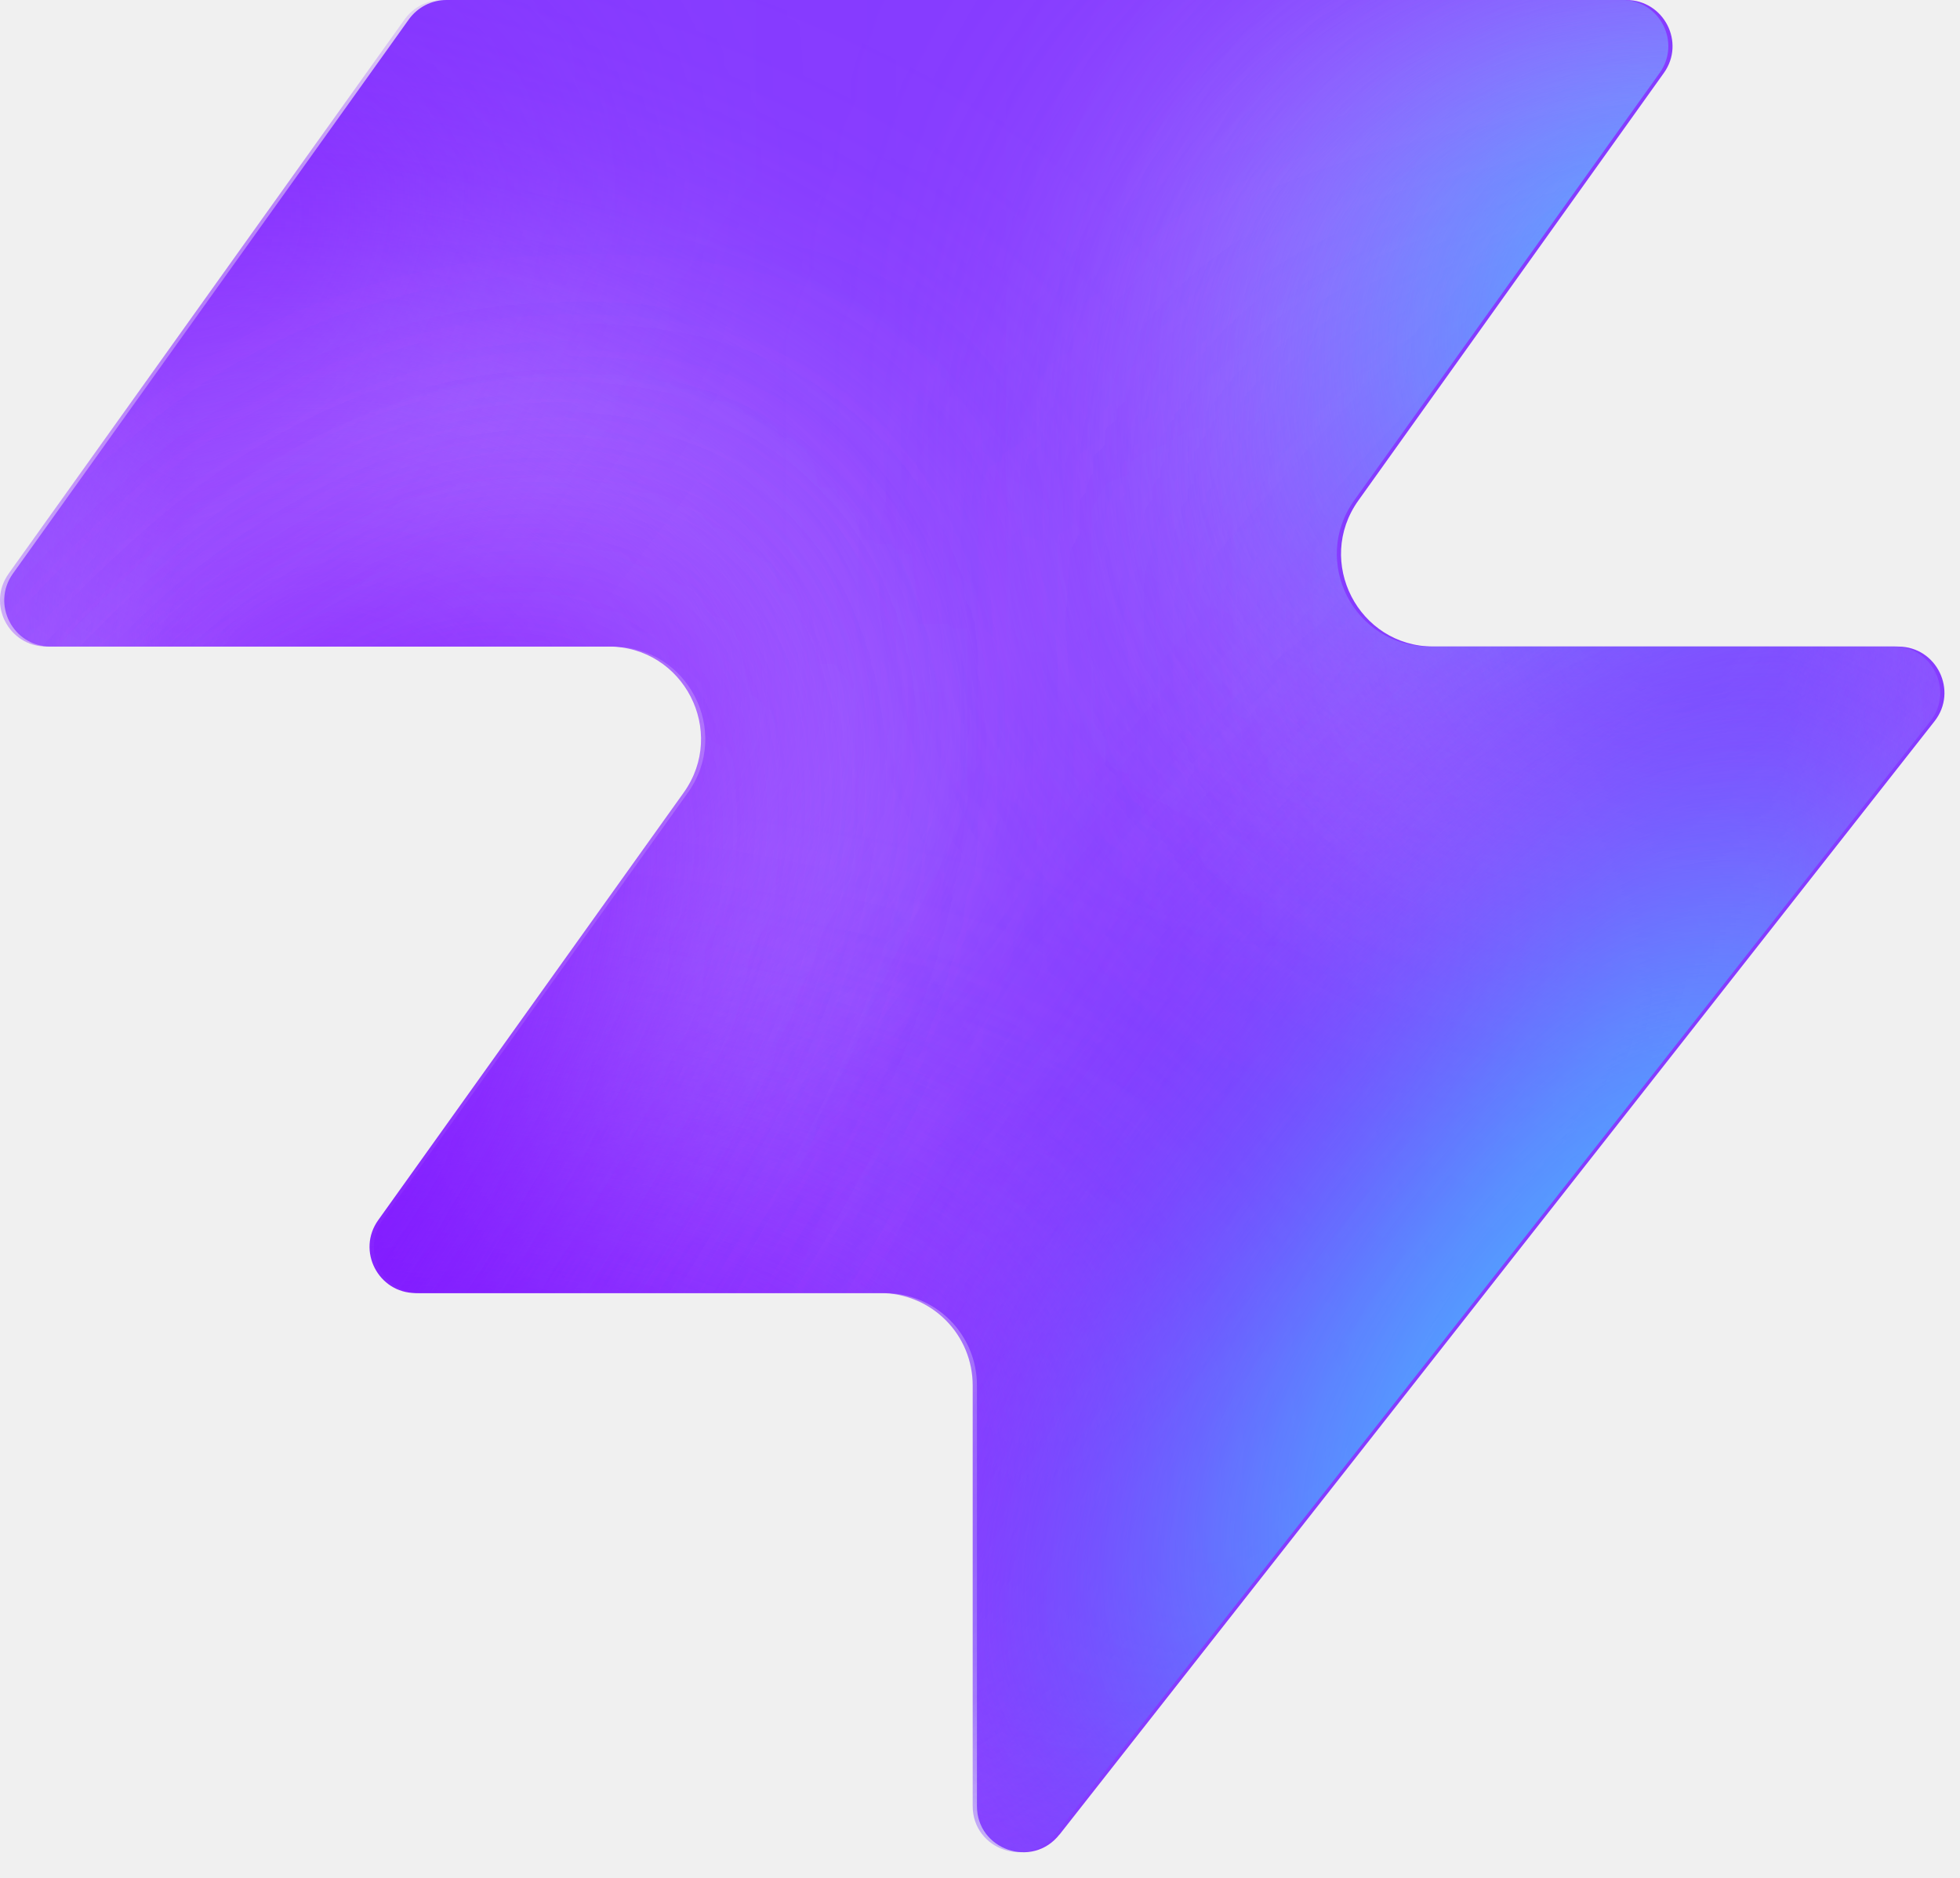
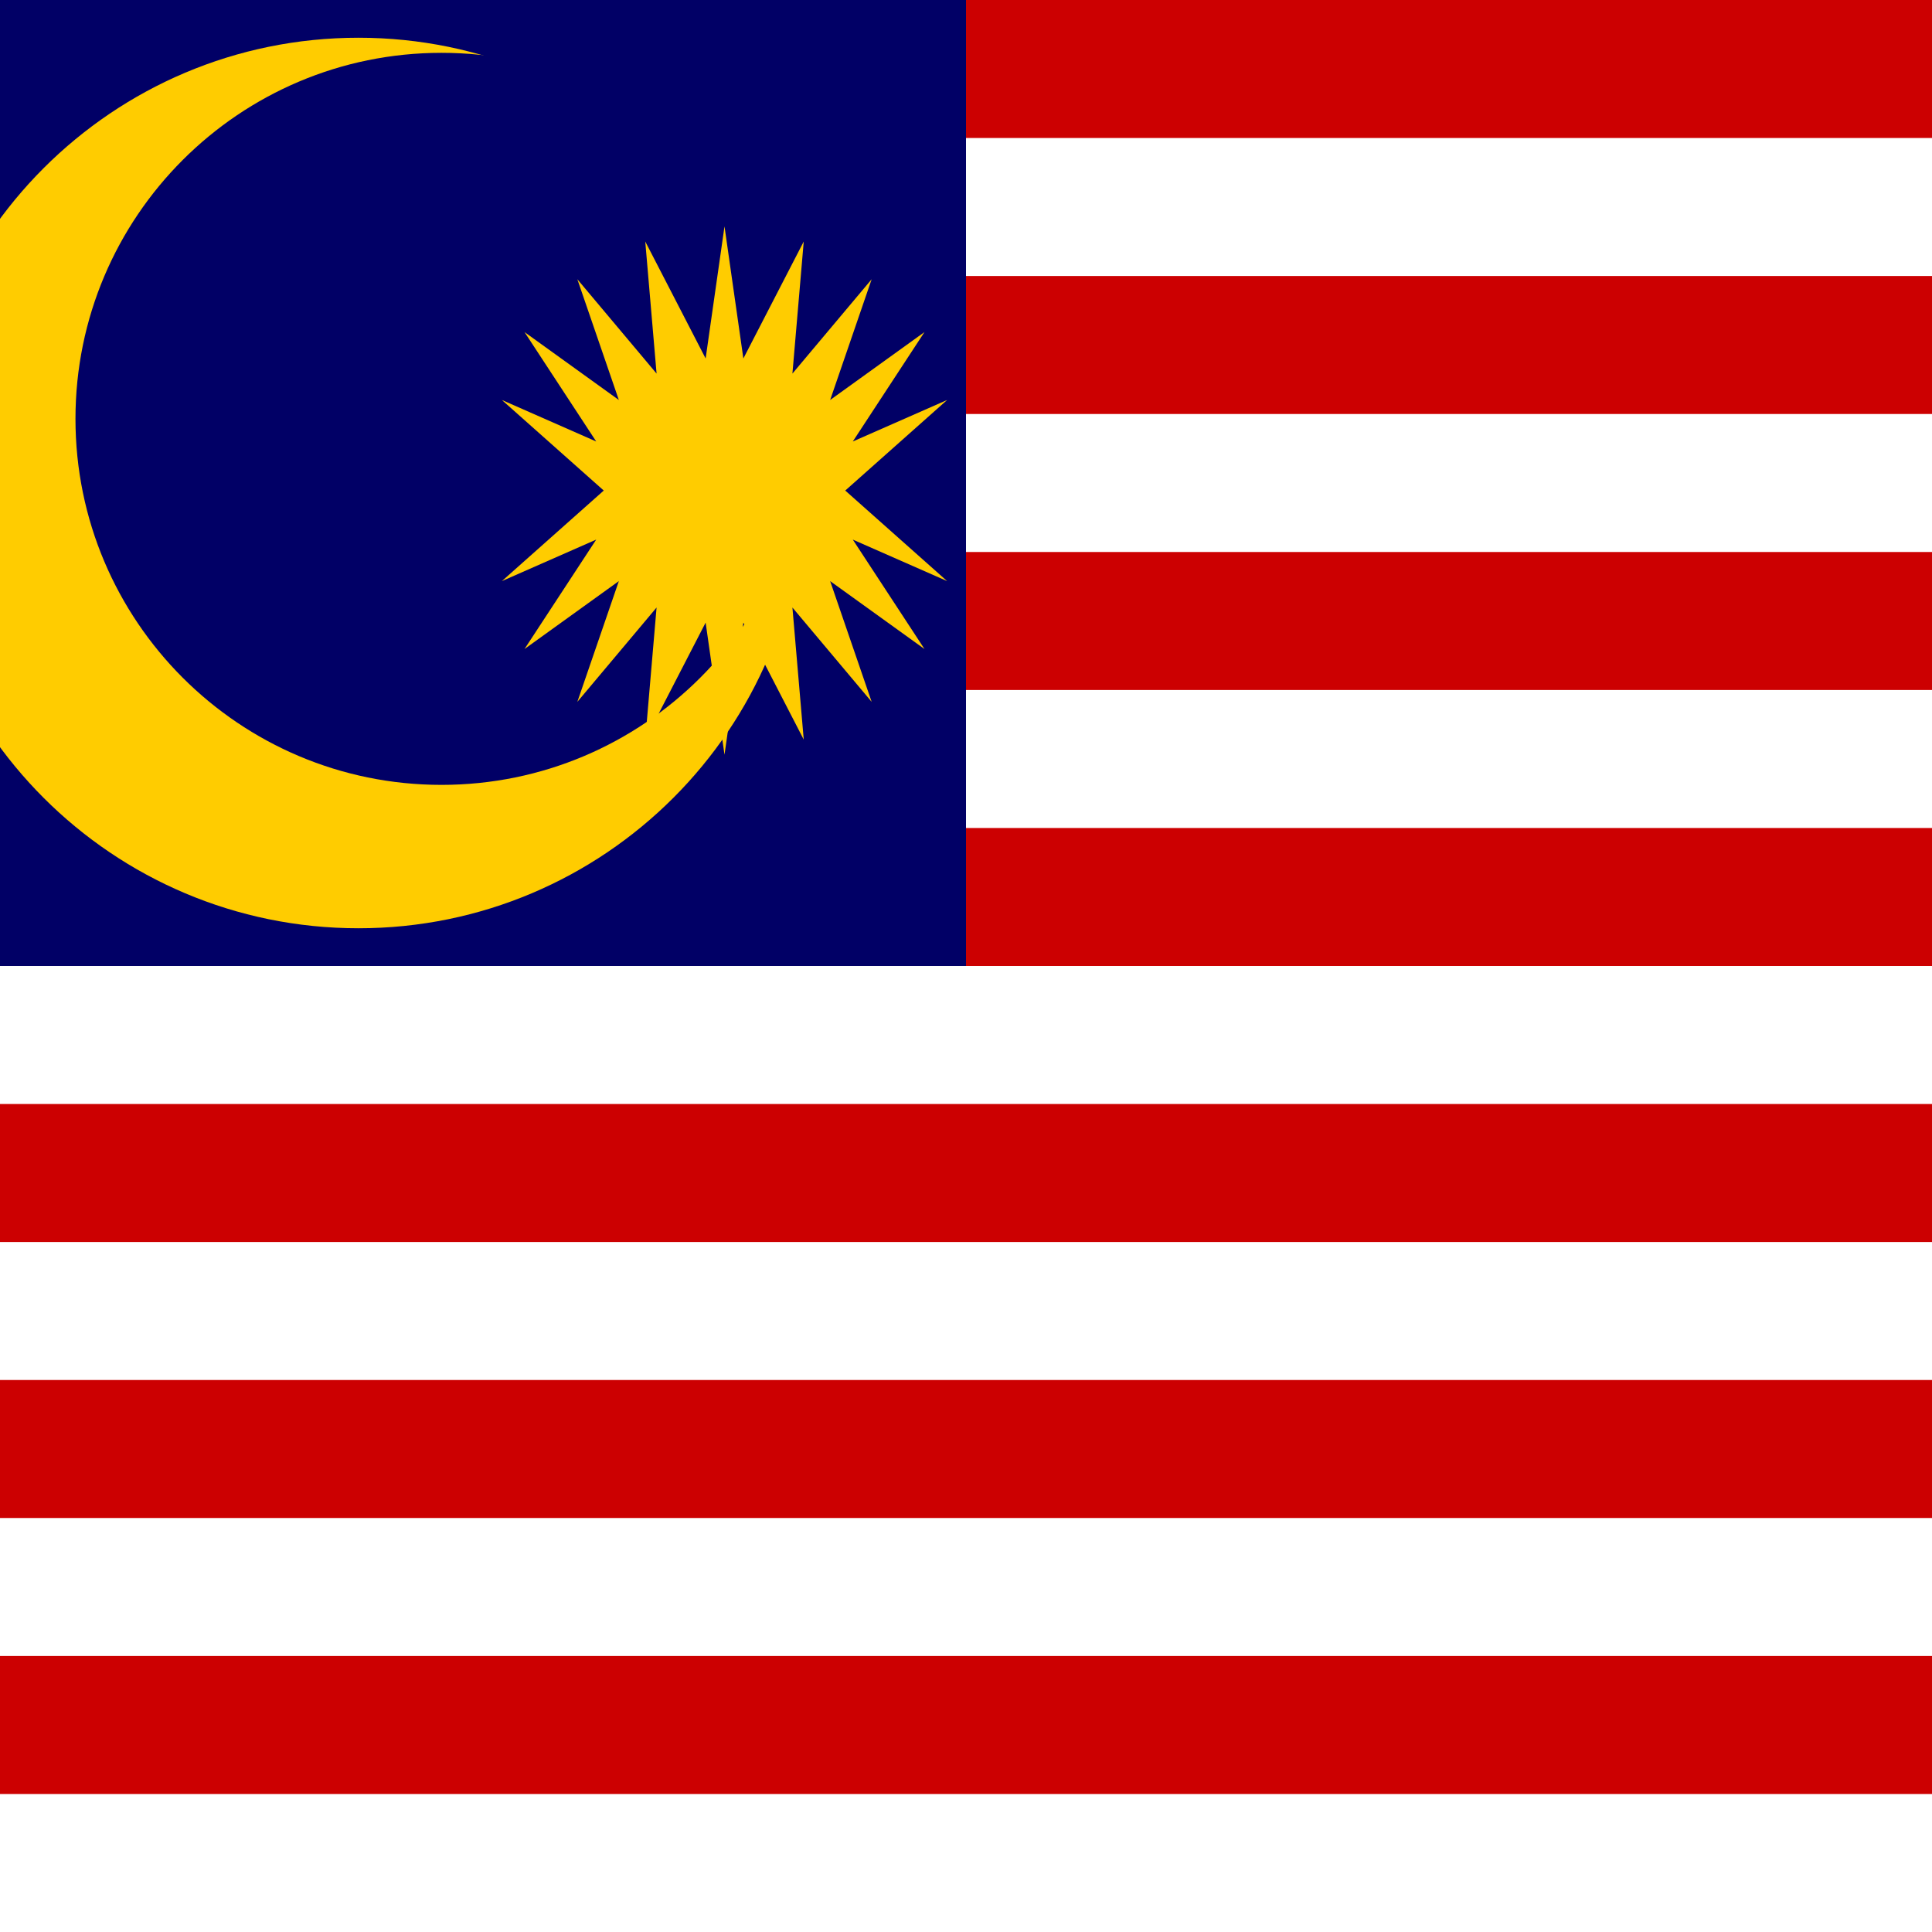
- <svg xmlns="http://www.w3.org/2000/svg" width="48" height="46" fill="none" viewBox="0 0 48 46">
-   <path fill="#863bff" d="M25.946 44.938c-.664.845-2.021.375-2.021-.698V33.937a2.26 2.26 0 0 0-2.262-2.262H10.287c-.92 0-1.456-1.04-.92-1.788l7.48-10.471c1.07-1.497 0-3.578-1.842-3.578H1.237c-.92 0-1.456-1.04-.92-1.788L10.013.474c.214-.297.556-.474.92-.474h28.894c.92 0 1.456 1.04.92 1.788l-7.48 10.471c-1.07 1.498 0 3.579 1.842 3.579h11.377c.943 0 1.473 1.088.89 1.83L25.947 44.94z" style="fill:#863bff;fill:color(display-p3 .525 .23 1);fill-opacity:1" />
-   <mask id="a" width="48" height="46" x="0" y="0" maskUnits="userSpaceOnUse" style="mask-type:alpha">
-     <path fill="#000" d="M25.842 44.938c-.664.844-2.021.375-2.021-.698V33.937a2.26 2.26 0 0 0-2.262-2.262H10.183c-.92 0-1.456-1.04-.92-1.788l7.48-10.471c1.07-1.498 0-3.579-1.842-3.579H1.133c-.92 0-1.456-1.04-.92-1.787L9.91.473c.214-.297.556-.474.92-.474h28.894c.92 0 1.456 1.04.92 1.788l-7.48 10.471c-1.07 1.498 0 3.578 1.842 3.578h11.377c.943 0 1.473 1.088.89 1.832L25.843 44.94z" style="fill:#000;fill-opacity:1" />
-   </mask>
-   <g mask="url(#a)">
-     <g filter="url(#b)">
-       <ellipse cx="5.508" cy="14.704" fill="#ede6ff" rx="5.508" ry="14.704" style="fill:#ede6ff;fill:color(display-p3 .927 .903 1);fill-opacity:1" transform="matrix(.00324 1 1 -.00324 -4.47 31.516)" />
-     </g>
-     <g filter="url(#c)">
-       <ellipse cx="10.399" cy="29.851" fill="#ede6ff" rx="10.399" ry="29.851" style="fill:#ede6ff;fill:color(display-p3 .927 .903 1);fill-opacity:1" transform="matrix(.00324 1 1 -.00324 -39.328 7.883)" />
-     </g>
-     <g filter="url(#d)">
-       <ellipse cx="5.508" cy="30.487" fill="#7e14ff" rx="5.508" ry="30.487" style="fill:#7e14ff;fill:color(display-p3 .492 .077 1);fill-opacity:1" transform="rotate(89.814 -25.913 -14.639)scale(1 -1)" />
-     </g>
-     <g filter="url(#e)">
-       <ellipse cx="5.508" cy="30.599" fill="#7e14ff" rx="5.508" ry="30.599" style="fill:#7e14ff;fill:color(display-p3 .492 .077 1);fill-opacity:1" transform="rotate(89.814 -32.644 -3.334)scale(1 -1)" />
-     </g>
-     <g filter="url(#f)">
-       <ellipse cx="5.508" cy="30.599" fill="#7e14ff" rx="5.508" ry="30.599" style="fill:#7e14ff;fill:color(display-p3 .492 .077 1);fill-opacity:1" transform="matrix(.00324 1 1 -.00324 -34.34 30.47)" />
-     </g>
-     <g filter="url(#g)">
-       <ellipse cx="14.072" cy="22.078" fill="#ede6ff" rx="14.072" ry="22.078" style="fill:#ede6ff;fill:color(display-p3 .927 .903 1);fill-opacity:1" transform="rotate(93.35 24.506 48.493)scale(-1 1)" />
-     </g>
-     <g filter="url(#h)">
-       <ellipse cx="3.47" cy="21.501" fill="#7e14ff" rx="3.47" ry="21.501" style="fill:#7e14ff;fill:color(display-p3 .492 .077 1);fill-opacity:1" transform="rotate(89.009 28.708 47.59)scale(-1 1)" />
-     </g>
-     <g filter="url(#i)">
-       <ellipse cx="3.47" cy="21.501" fill="#7e14ff" rx="3.47" ry="21.501" style="fill:#7e14ff;fill:color(display-p3 .492 .077 1);fill-opacity:1" transform="rotate(89.009 28.708 47.59)scale(-1 1)" />
-     </g>
-     <g filter="url(#j)">
-       <ellipse cx=".387" cy="8.972" fill="#7e14ff" rx="4.407" ry="29.108" style="fill:#7e14ff;fill:color(display-p3 .492 .077 1);fill-opacity:1" transform="rotate(39.51 .387 8.972)" />
-     </g>
-     <g filter="url(#k)">
-       <ellipse cx="47.523" cy="-6.092" fill="#7e14ff" rx="4.407" ry="29.108" style="fill:#7e14ff;fill:color(display-p3 .492 .077 1);fill-opacity:1" transform="rotate(37.892 47.523 -6.092)" />
-     </g>
-     <g filter="url(#l)">
-       <ellipse cx="41.412" cy="6.333" fill="#47bfff" rx="5.971" ry="9.665" style="fill:#47bfff;fill:color(display-p3 .28 .748 1);fill-opacity:1" transform="rotate(37.892 41.412 6.333)" />
-     </g>
-     <g filter="url(#m)">
-       <ellipse cx="-1.879" cy="38.332" fill="#7e14ff" rx="4.407" ry="29.108" style="fill:#7e14ff;fill:color(display-p3 .492 .077 1);fill-opacity:1" transform="rotate(37.892 -1.88 38.332)" />
-     </g>
-     <g filter="url(#n)">
-       <ellipse cx="-1.879" cy="38.332" fill="#7e14ff" rx="4.407" ry="29.108" style="fill:#7e14ff;fill:color(display-p3 .492 .077 1);fill-opacity:1" transform="rotate(37.892 -1.88 38.332)" />
-     </g>
-     <g filter="url(#o)">
-       <ellipse cx="35.651" cy="29.907" fill="#7e14ff" rx="4.407" ry="29.108" style="fill:#7e14ff;fill:color(display-p3 .492 .077 1);fill-opacity:1" transform="rotate(37.892 35.651 29.907)" />
-     </g>
-     <g filter="url(#p)">
-       <ellipse cx="38.418" cy="32.4" fill="#47bfff" rx="5.971" ry="15.297" style="fill:#47bfff;fill:color(display-p3 .28 .748 1);fill-opacity:1" transform="rotate(37.892 38.418 32.4)" />
-     </g>
-   </g>
-   <defs>
-     <filter id="b" width="60.045" height="41.654" x="-19.77" y="16.149" color-interpolation-filters="sRGB" filterUnits="userSpaceOnUse">
-       <feFlood flood-opacity="0" result="BackgroundImageFix" />
-       <feBlend in="SourceGraphic" in2="BackgroundImageFix" result="shape" />
-       <feGaussianBlur result="effect1_foregroundBlur_2002_17158" stdDeviation="7.659" />
-     </filter>
-     <filter id="c" width="90.34" height="51.437" x="-54.613" y="-7.533" color-interpolation-filters="sRGB" filterUnits="userSpaceOnUse">
-       <feFlood flood-opacity="0" result="BackgroundImageFix" />
-       <feBlend in="SourceGraphic" in2="BackgroundImageFix" result="shape" />
-       <feGaussianBlur result="effect1_foregroundBlur_2002_17158" stdDeviation="7.659" />
-     </filter>
-     <filter id="d" width="79.355" height="29.4" x="-49.64" y="2.03" color-interpolation-filters="sRGB" filterUnits="userSpaceOnUse">
-       <feFlood flood-opacity="0" result="BackgroundImageFix" />
-       <feBlend in="SourceGraphic" in2="BackgroundImageFix" result="shape" />
-       <feGaussianBlur result="effect1_foregroundBlur_2002_17158" stdDeviation="4.596" />
-     </filter>
-     <filter id="e" width="79.579" height="29.4" x="-45.045" y="20.029" color-interpolation-filters="sRGB" filterUnits="userSpaceOnUse">
-       <feFlood flood-opacity="0" result="BackgroundImageFix" />
-       <feBlend in="SourceGraphic" in2="BackgroundImageFix" result="shape" />
-       <feGaussianBlur result="effect1_foregroundBlur_2002_17158" stdDeviation="4.596" />
-     </filter>
-     <filter id="f" width="79.579" height="29.4" x="-43.513" y="21.178" color-interpolation-filters="sRGB" filterUnits="userSpaceOnUse">
-       <feFlood flood-opacity="0" result="BackgroundImageFix" />
-       <feBlend in="SourceGraphic" in2="BackgroundImageFix" result="shape" />
-       <feGaussianBlur result="effect1_foregroundBlur_2002_17158" stdDeviation="4.596" />
-     </filter>
-     <filter id="g" width="74.749" height="58.852" x="15.756" y="-17.901" color-interpolation-filters="sRGB" filterUnits="userSpaceOnUse">
-       <feFlood flood-opacity="0" result="BackgroundImageFix" />
-       <feBlend in="SourceGraphic" in2="BackgroundImageFix" result="shape" />
-       <feGaussianBlur result="effect1_foregroundBlur_2002_17158" stdDeviation="7.659" />
-     </filter>
-     <filter id="h" width="61.377" height="25.362" x="23.548" y="2.284" color-interpolation-filters="sRGB" filterUnits="userSpaceOnUse">
-       <feFlood flood-opacity="0" result="BackgroundImageFix" />
-       <feBlend in="SourceGraphic" in2="BackgroundImageFix" result="shape" />
-       <feGaussianBlur result="effect1_foregroundBlur_2002_17158" stdDeviation="4.596" />
-     </filter>
-     <filter id="i" width="61.377" height="25.362" x="23.548" y="2.284" color-interpolation-filters="sRGB" filterUnits="userSpaceOnUse">
-       <feFlood flood-opacity="0" result="BackgroundImageFix" />
-       <feBlend in="SourceGraphic" in2="BackgroundImageFix" result="shape" />
-       <feGaussianBlur result="effect1_foregroundBlur_2002_17158" stdDeviation="4.596" />
-     </filter>
-     <filter id="j" width="56.045" height="63.649" x="-27.636" y="-22.853" color-interpolation-filters="sRGB" filterUnits="userSpaceOnUse">
-       <feFlood flood-opacity="0" result="BackgroundImageFix" />
-       <feBlend in="SourceGraphic" in2="BackgroundImageFix" result="shape" />
-       <feGaussianBlur result="effect1_foregroundBlur_2002_17158" stdDeviation="4.596" />
-     </filter>
-     <filter id="k" width="54.814" height="64.646" x="20.116" y="-38.415" color-interpolation-filters="sRGB" filterUnits="userSpaceOnUse">
-       <feFlood flood-opacity="0" result="BackgroundImageFix" />
-       <feBlend in="SourceGraphic" in2="BackgroundImageFix" result="shape" />
-       <feGaussianBlur result="effect1_foregroundBlur_2002_17158" stdDeviation="4.596" />
-     </filter>
-     <filter id="l" width="33.541" height="35.313" x="24.641" y="-11.323" color-interpolation-filters="sRGB" filterUnits="userSpaceOnUse">
-       <feFlood flood-opacity="0" result="BackgroundImageFix" />
-       <feBlend in="SourceGraphic" in2="BackgroundImageFix" result="shape" />
-       <feGaussianBlur result="effect1_foregroundBlur_2002_17158" stdDeviation="4.596" />
-     </filter>
-     <filter id="m" width="54.814" height="64.646" x="-29.286" y="6.009" color-interpolation-filters="sRGB" filterUnits="userSpaceOnUse">
-       <feFlood flood-opacity="0" result="BackgroundImageFix" />
-       <feBlend in="SourceGraphic" in2="BackgroundImageFix" result="shape" />
-       <feGaussianBlur result="effect1_foregroundBlur_2002_17158" stdDeviation="4.596" />
-     </filter>
-     <filter id="n" width="54.814" height="64.646" x="-29.286" y="6.009" color-interpolation-filters="sRGB" filterUnits="userSpaceOnUse">
-       <feFlood flood-opacity="0" result="BackgroundImageFix" />
-       <feBlend in="SourceGraphic" in2="BackgroundImageFix" result="shape" />
-       <feGaussianBlur result="effect1_foregroundBlur_2002_17158" stdDeviation="4.596" />
-     </filter>
-     <filter id="o" width="54.814" height="64.646" x="8.244" y="-2.416" color-interpolation-filters="sRGB" filterUnits="userSpaceOnUse">
-       <feFlood flood-opacity="0" result="BackgroundImageFix" />
-       <feBlend in="SourceGraphic" in2="BackgroundImageFix" result="shape" />
-       <feGaussianBlur result="effect1_foregroundBlur_2002_17158" stdDeviation="4.596" />
-     </filter>
-     <filter id="p" width="39.409" height="43.623" x="18.713" y="10.588" color-interpolation-filters="sRGB" filterUnits="userSpaceOnUse">
-       <feFlood flood-opacity="0" result="BackgroundImageFix" />
-       <feBlend in="SourceGraphic" in2="BackgroundImageFix" result="shape" />
-       <feGaussianBlur result="effect1_foregroundBlur_2002_17158" stdDeviation="4.596" />
-     </filter>
-   </defs>
+ <svg xmlns="http://www.w3.org/2000/svg" viewBox="0 0 512 512">
+   <rect width="512" height="512" fill="#CC0001" />
+   <rect y="36.571" width="512" height="36.571" fill="#fff" />
+   <rect y="109.714" width="512" height="36.571" fill="#fff" />
+   <rect y="182.857" width="512" height="36.571" fill="#fff" />
+   <rect y="256" width="512" height="36.571" fill="#fff" />
+   <rect y="329.143" width="512" height="36.571" fill="#fff" />
+   <rect y="402.286" width="512" height="36.571" fill="#fff" />
+   <rect y="475.429" width="512" height="36.571" fill="#fff" />
+   <rect width="256" height="256" fill="#010066" />
+   <circle cx="95" cy="128" r="118" fill="#FFCC00" />
+   <circle cx="117" cy="111" r="97" fill="#010066" />
+   <polygon fill="#FFCC00" points="     192,60  197,95  213,64  210,99  231,74  220,106     245,88  226,117 251,106 224,130 251,154 226,143     245,172 220,154 231,186 210,161 213,196 197,165     192,200 187,165 171,196 174,161 153,186 164,154     139,172 158,143 133,154 160,130 133,106 158,117     139,88  164,106 153,74  174,99  171,64  187,95   " />
</svg>
